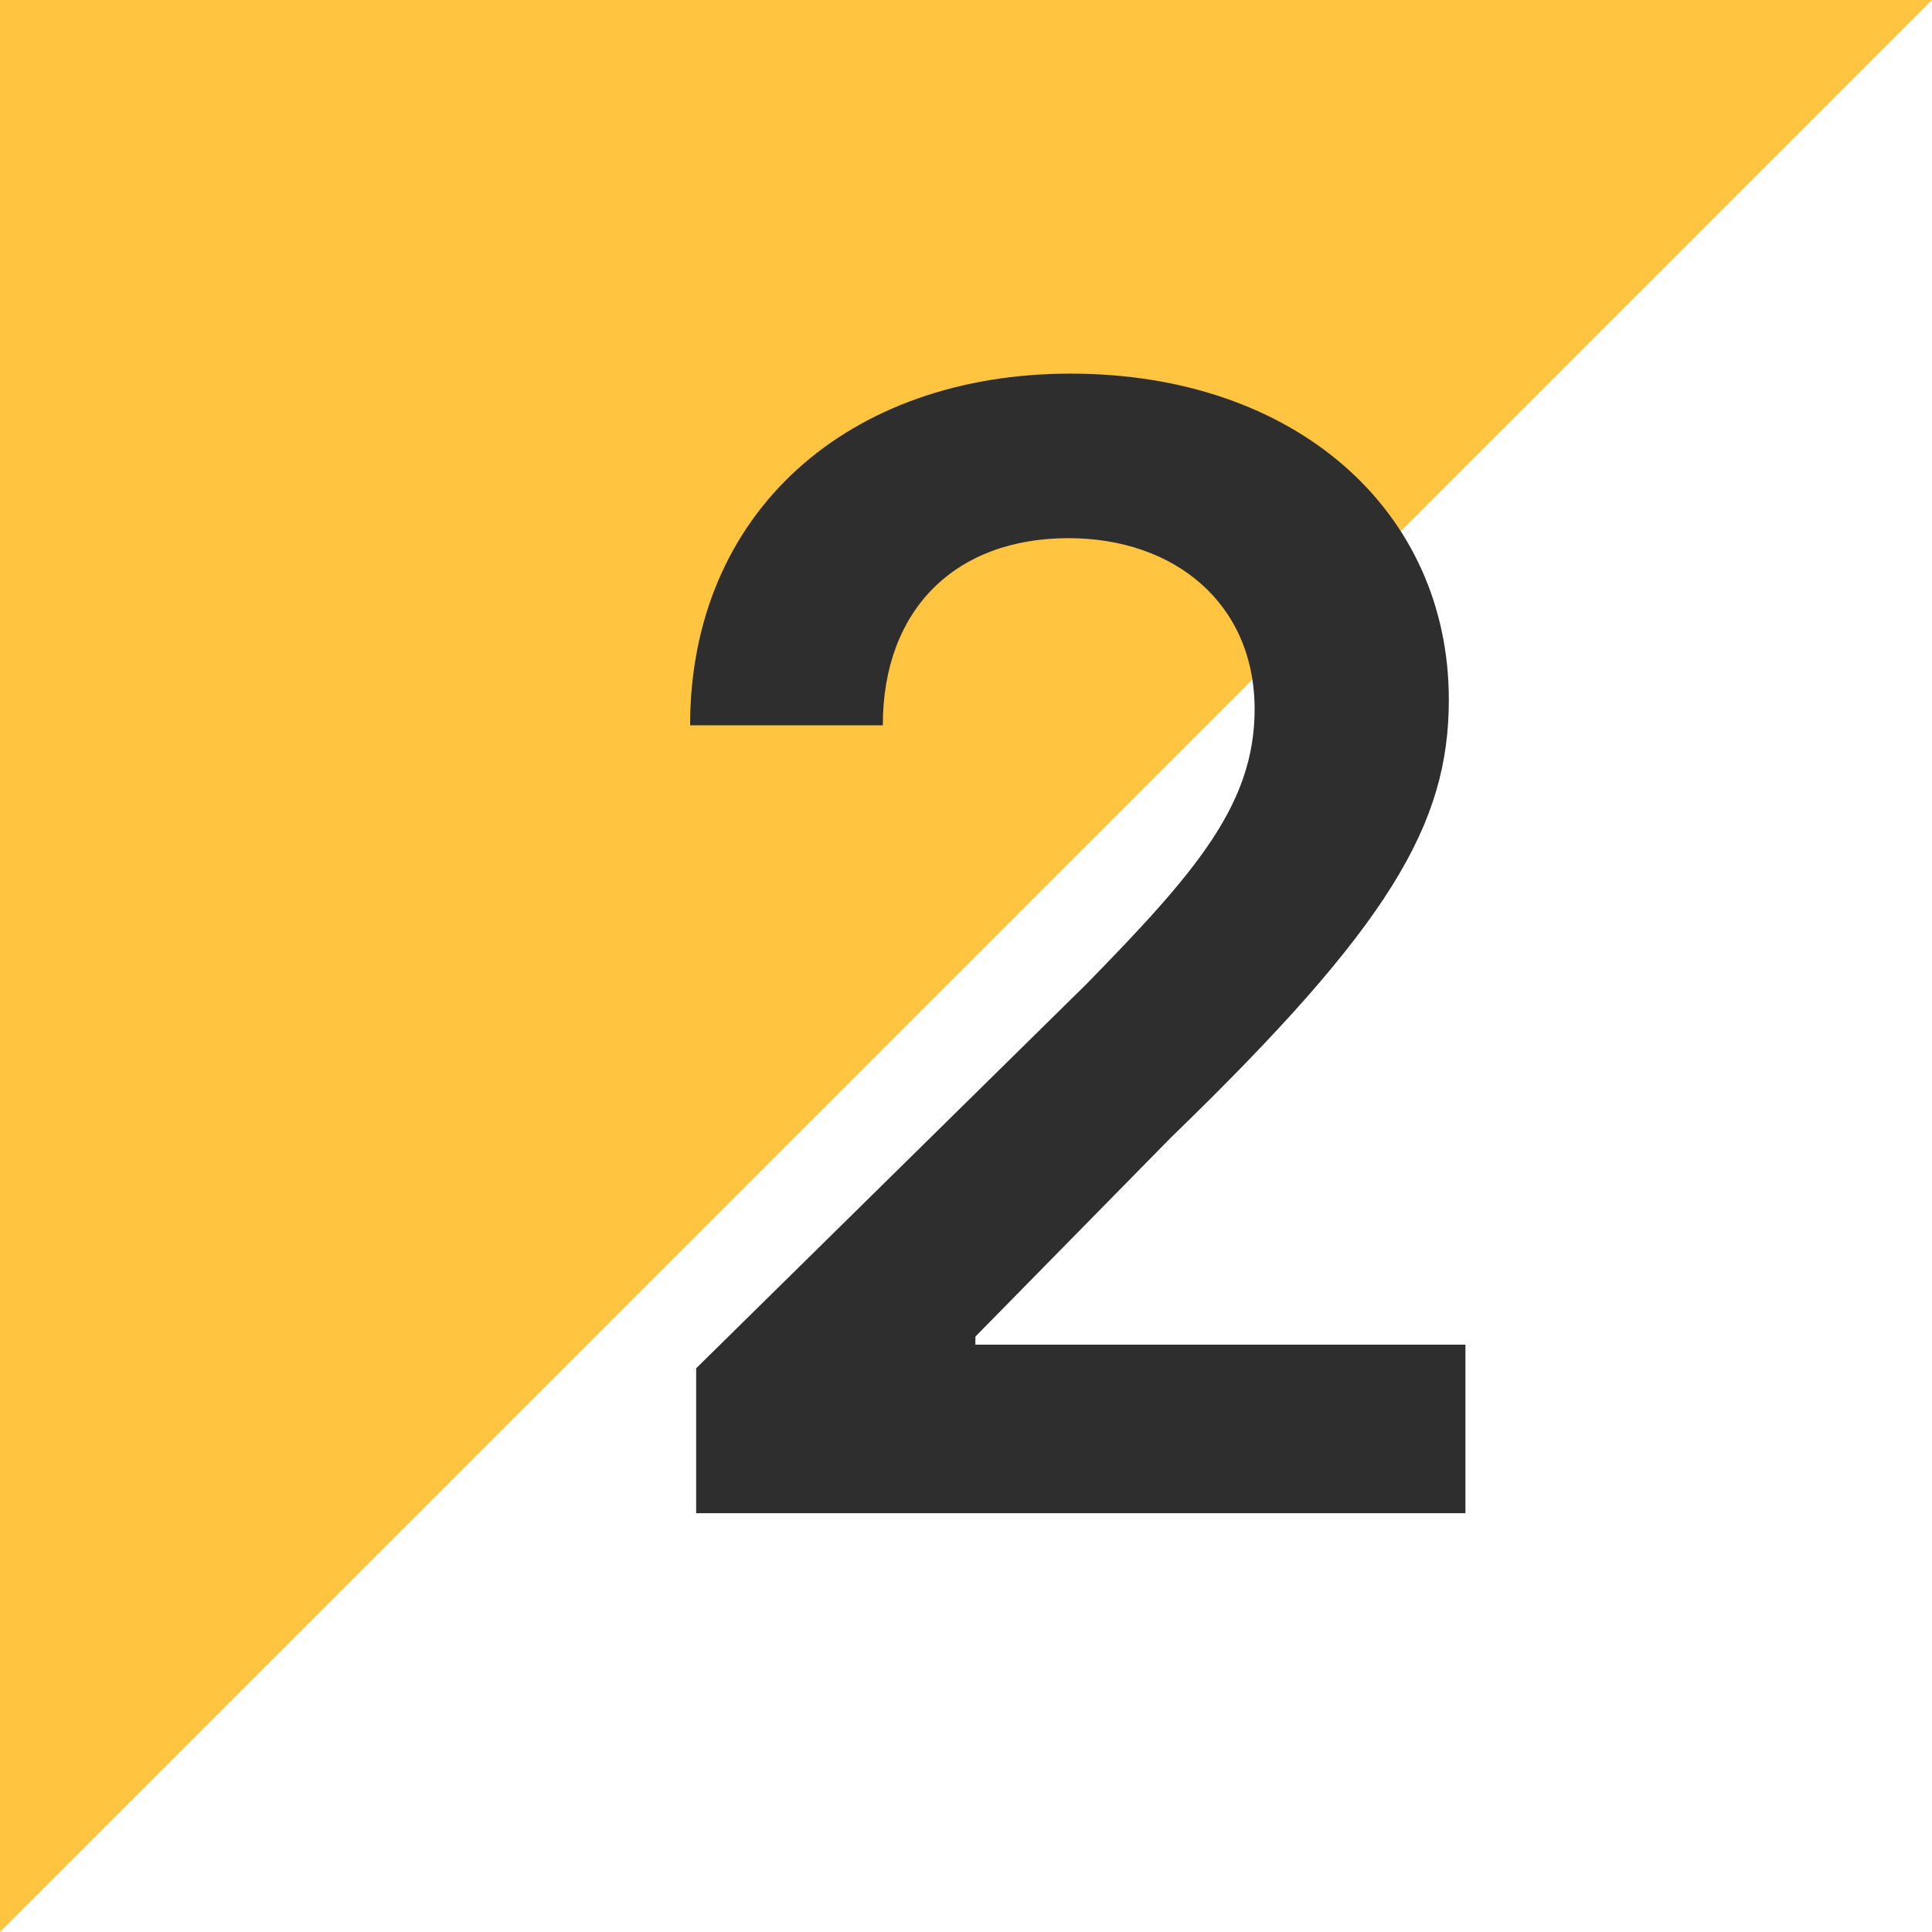
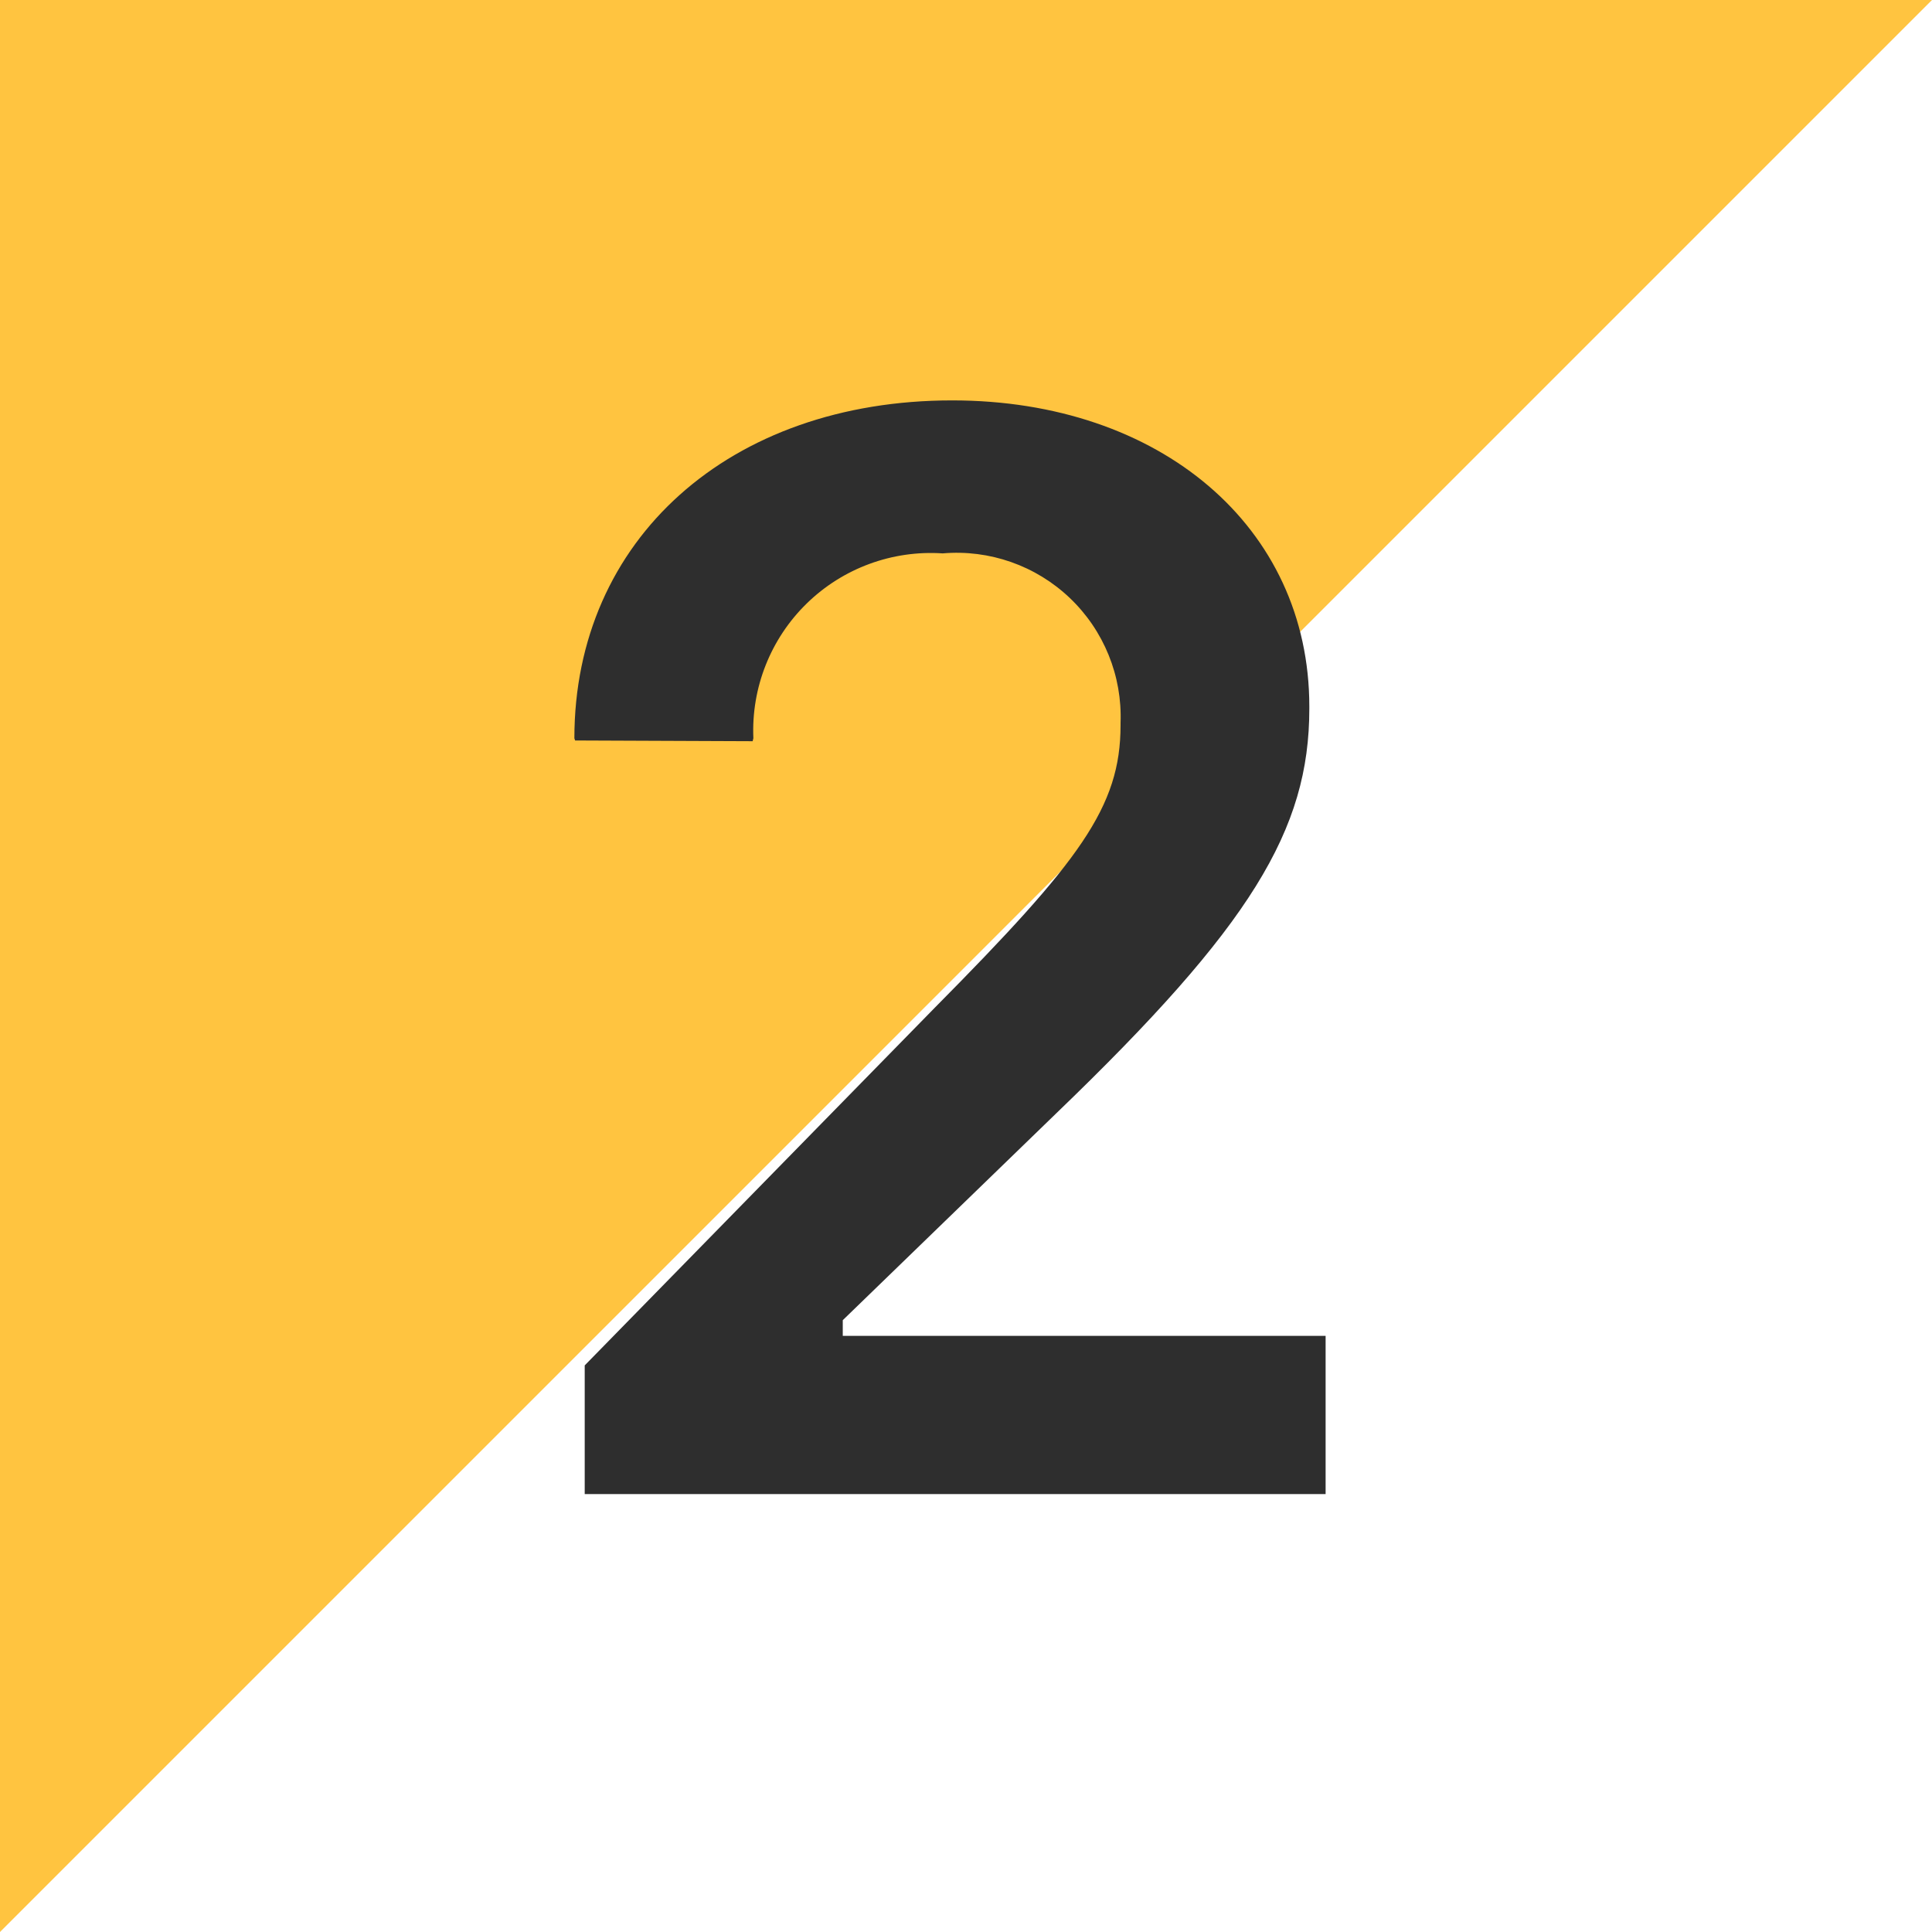
- <svg xmlns="http://www.w3.org/2000/svg" width="60" height="60" viewBox="0 0 60 60">
-   <g id="Group_19" data-name="Group 19" transform="translate(-15.521 -309.006)">
-     <path id="Path_6" data-name="Path 6" d="M859.521-11.994v60l60-60Z" transform="translate(-844 321)" fill="#ffc440" />
-     <text id="_2" data-name="2" transform="translate(34 356)" fill="#2e2e2e" font-size="48" font-family="SFProText-Semibold, SF Pro Text" font-weight="600" letter-spacing="-0.024em">
-       <tspan x="0" y="0">2</tspan>
-     </text>
+ <svg xmlns="http://www.w3.org/2000/svg" width="37" height="37" viewBox="0 0 37 37">
+   <g id="exit_2" transform="translate(-15.521 -309.006)">
+     <path id="Path_6" data-name="Path 6" d="M859.521-11.994v37l37-37Z" transform="translate(-844 321)" fill="#ffc440" />
+     <path id="Path_49" data-name="Path 49" d="M2.138,0H16.327V-3.03H7.08v-.3l4.092-3.965c3.724-3.583,4.843-5.423,4.843-7.746v-.042c0-3.441-2.86-5.862-6.839-5.862-4.262,0-7.236,2.662-7.236,6.471l.014.042,3.4.014.014-.057a3.4,3.4,0,0,1,3.625-3.54A3.139,3.139,0,0,1,12.4-14.769v.042c0,1.572-.779,2.605-3.554,5.409L2.138-2.464Z" transform="translate(24.581 337.619)" fill="#2e2e2e" />
  </g>
</svg>
